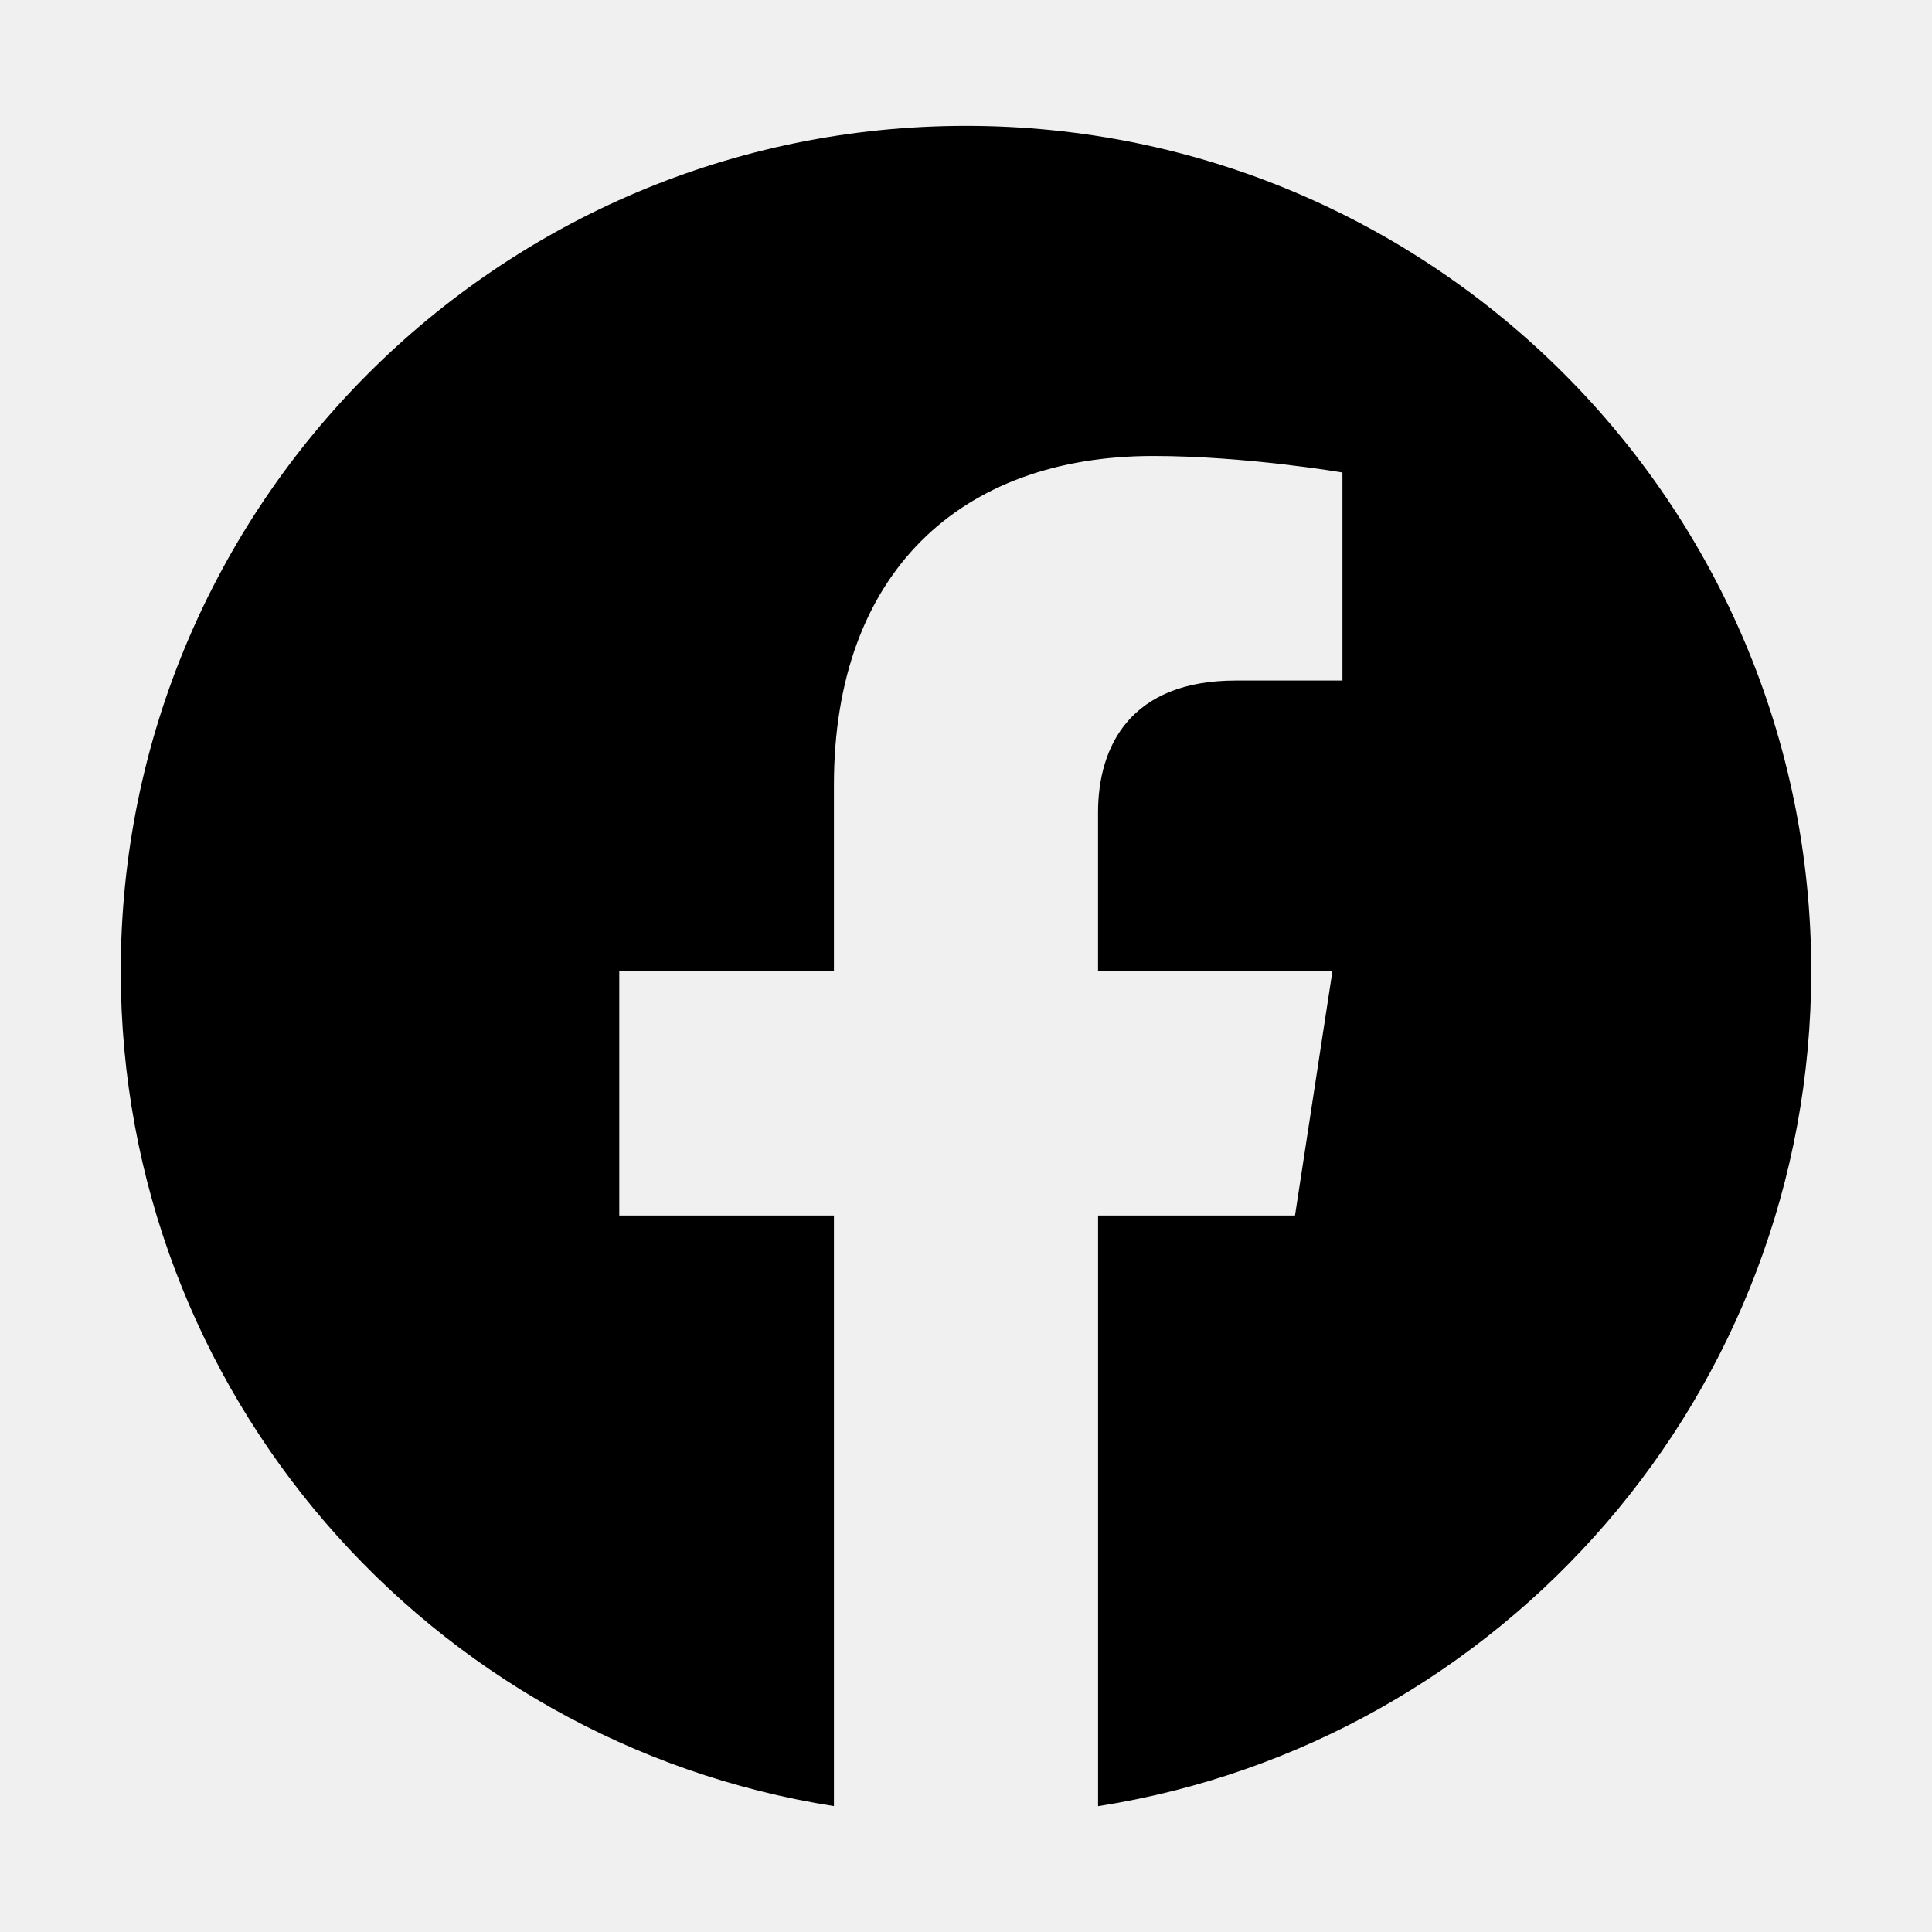
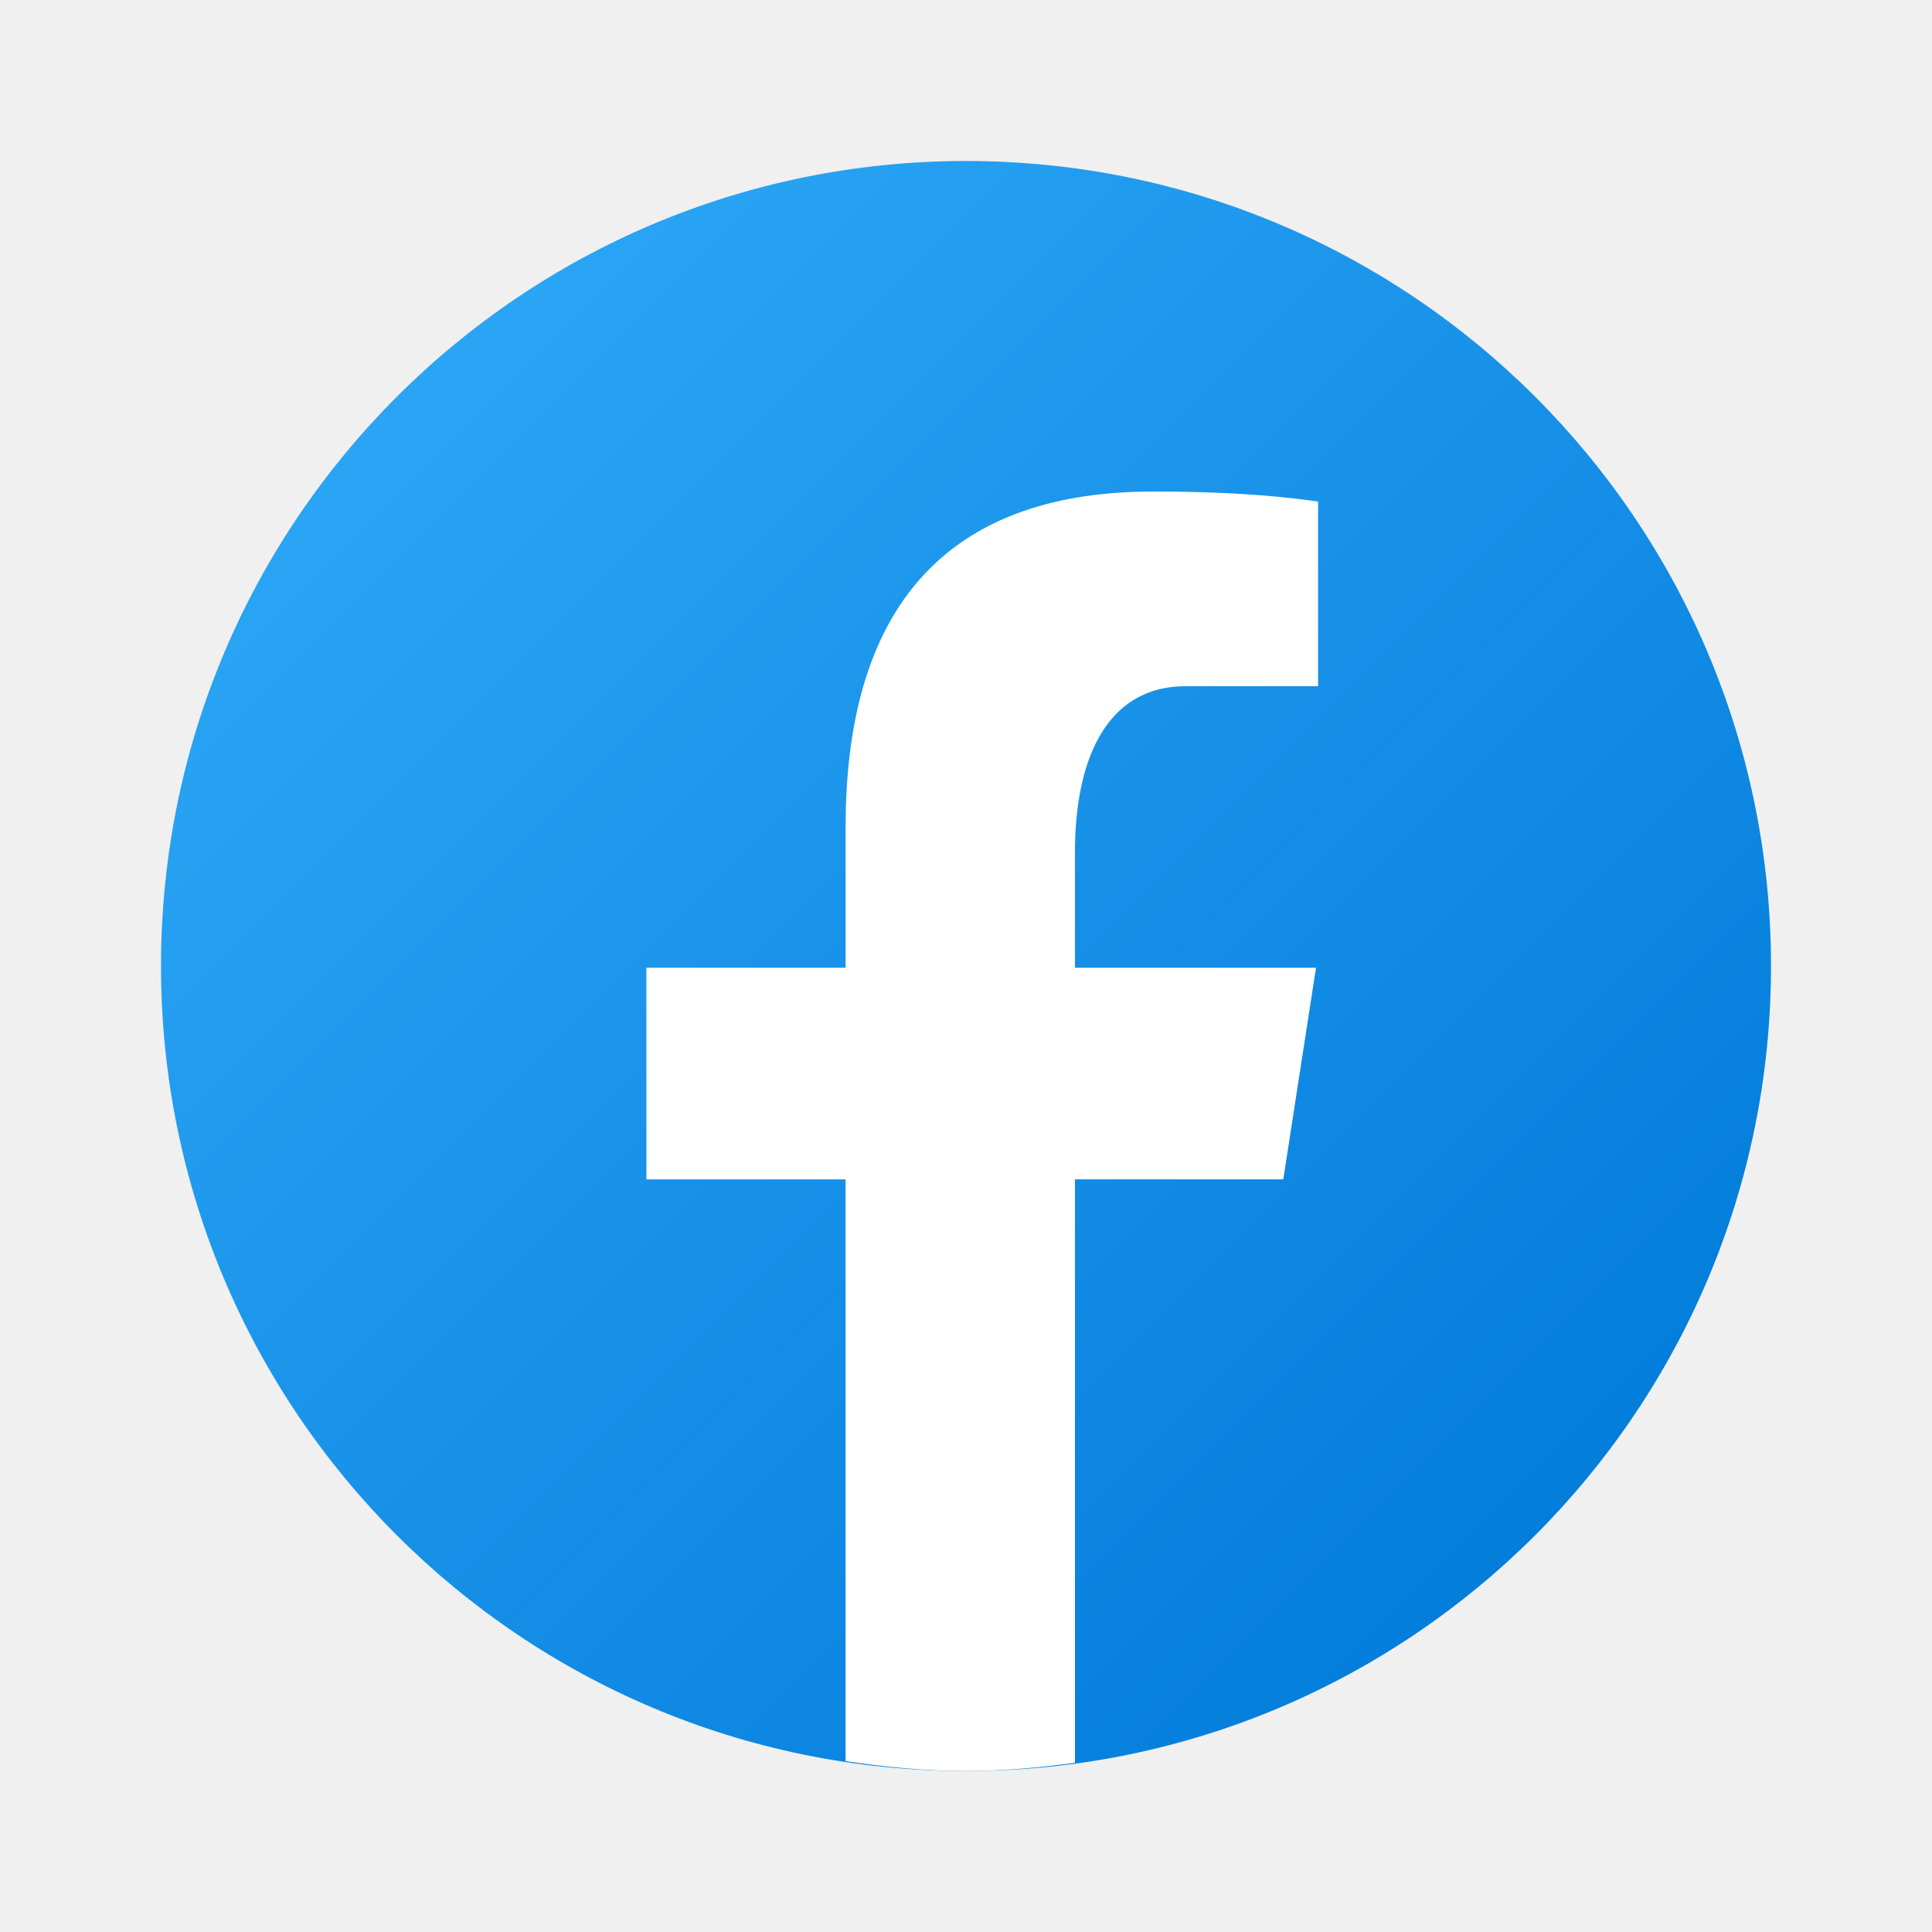
- <svg xmlns="http://www.w3.org/2000/svg" class="ionicon" viewBox="0 0 512 512">
-   <path d="M480 257.35c0-123.7-100.3-224-224-224s-224 100.3-224 224c0 111.8 81.9 204.47 189 221.29V322.12h-56.89v-64.77H221V208c0-56.13 33.45-87.16 84.61-87.16 24.51 0 50.15 4.38 50.15 4.38v55.13H327.5c-27.81 0-36.51 17.26-36.51 35v42h62.12l-9.92 64.77H291v156.54c107.1-16.81 189-109.48 189-221.31z" fill-rule="evenodd" />
+ <svg xmlns="http://www.w3.org/2000/svg" viewBox="0 0 48 48" width="48px" height="48px">
+   <linearGradient id="Ld6sqrtcxMyckEl6xeDdMa" x1="9.993" x2="40.615" y1="9.993" y2="40.615" gradientUnits="userSpaceOnUse">
+     <stop offset="0" stop-color="#2aa4f4" />
+     <stop offset="1" stop-color="#007ad9" />
+   </linearGradient>
+   <path fill="url(#Ld6sqrtcxMyckEl6xeDdMa)" d="M24,4C12.954,4,4,12.954,4,24s8.954,20,20,20s20-8.954,20-20S35.046,4,24,4z" />
+   <path fill="#fff" d="M26.707,29.301h5.176l0.813-5.258h-5.989v-2.874c0-2.184,0.714-4.121,2.757-4.121h3.283V12.46 c-0.577-0.078-1.797-0.248-4.102-0.248c-4.814,0-7.636,2.542-7.636,8.334v3.498H16.06v5.258h4.948v14.452 C21.988,43.9,22.981,44,24,44c0.921,0,1.82-0.084,2.707-0.204V29.301z" />
</svg>
